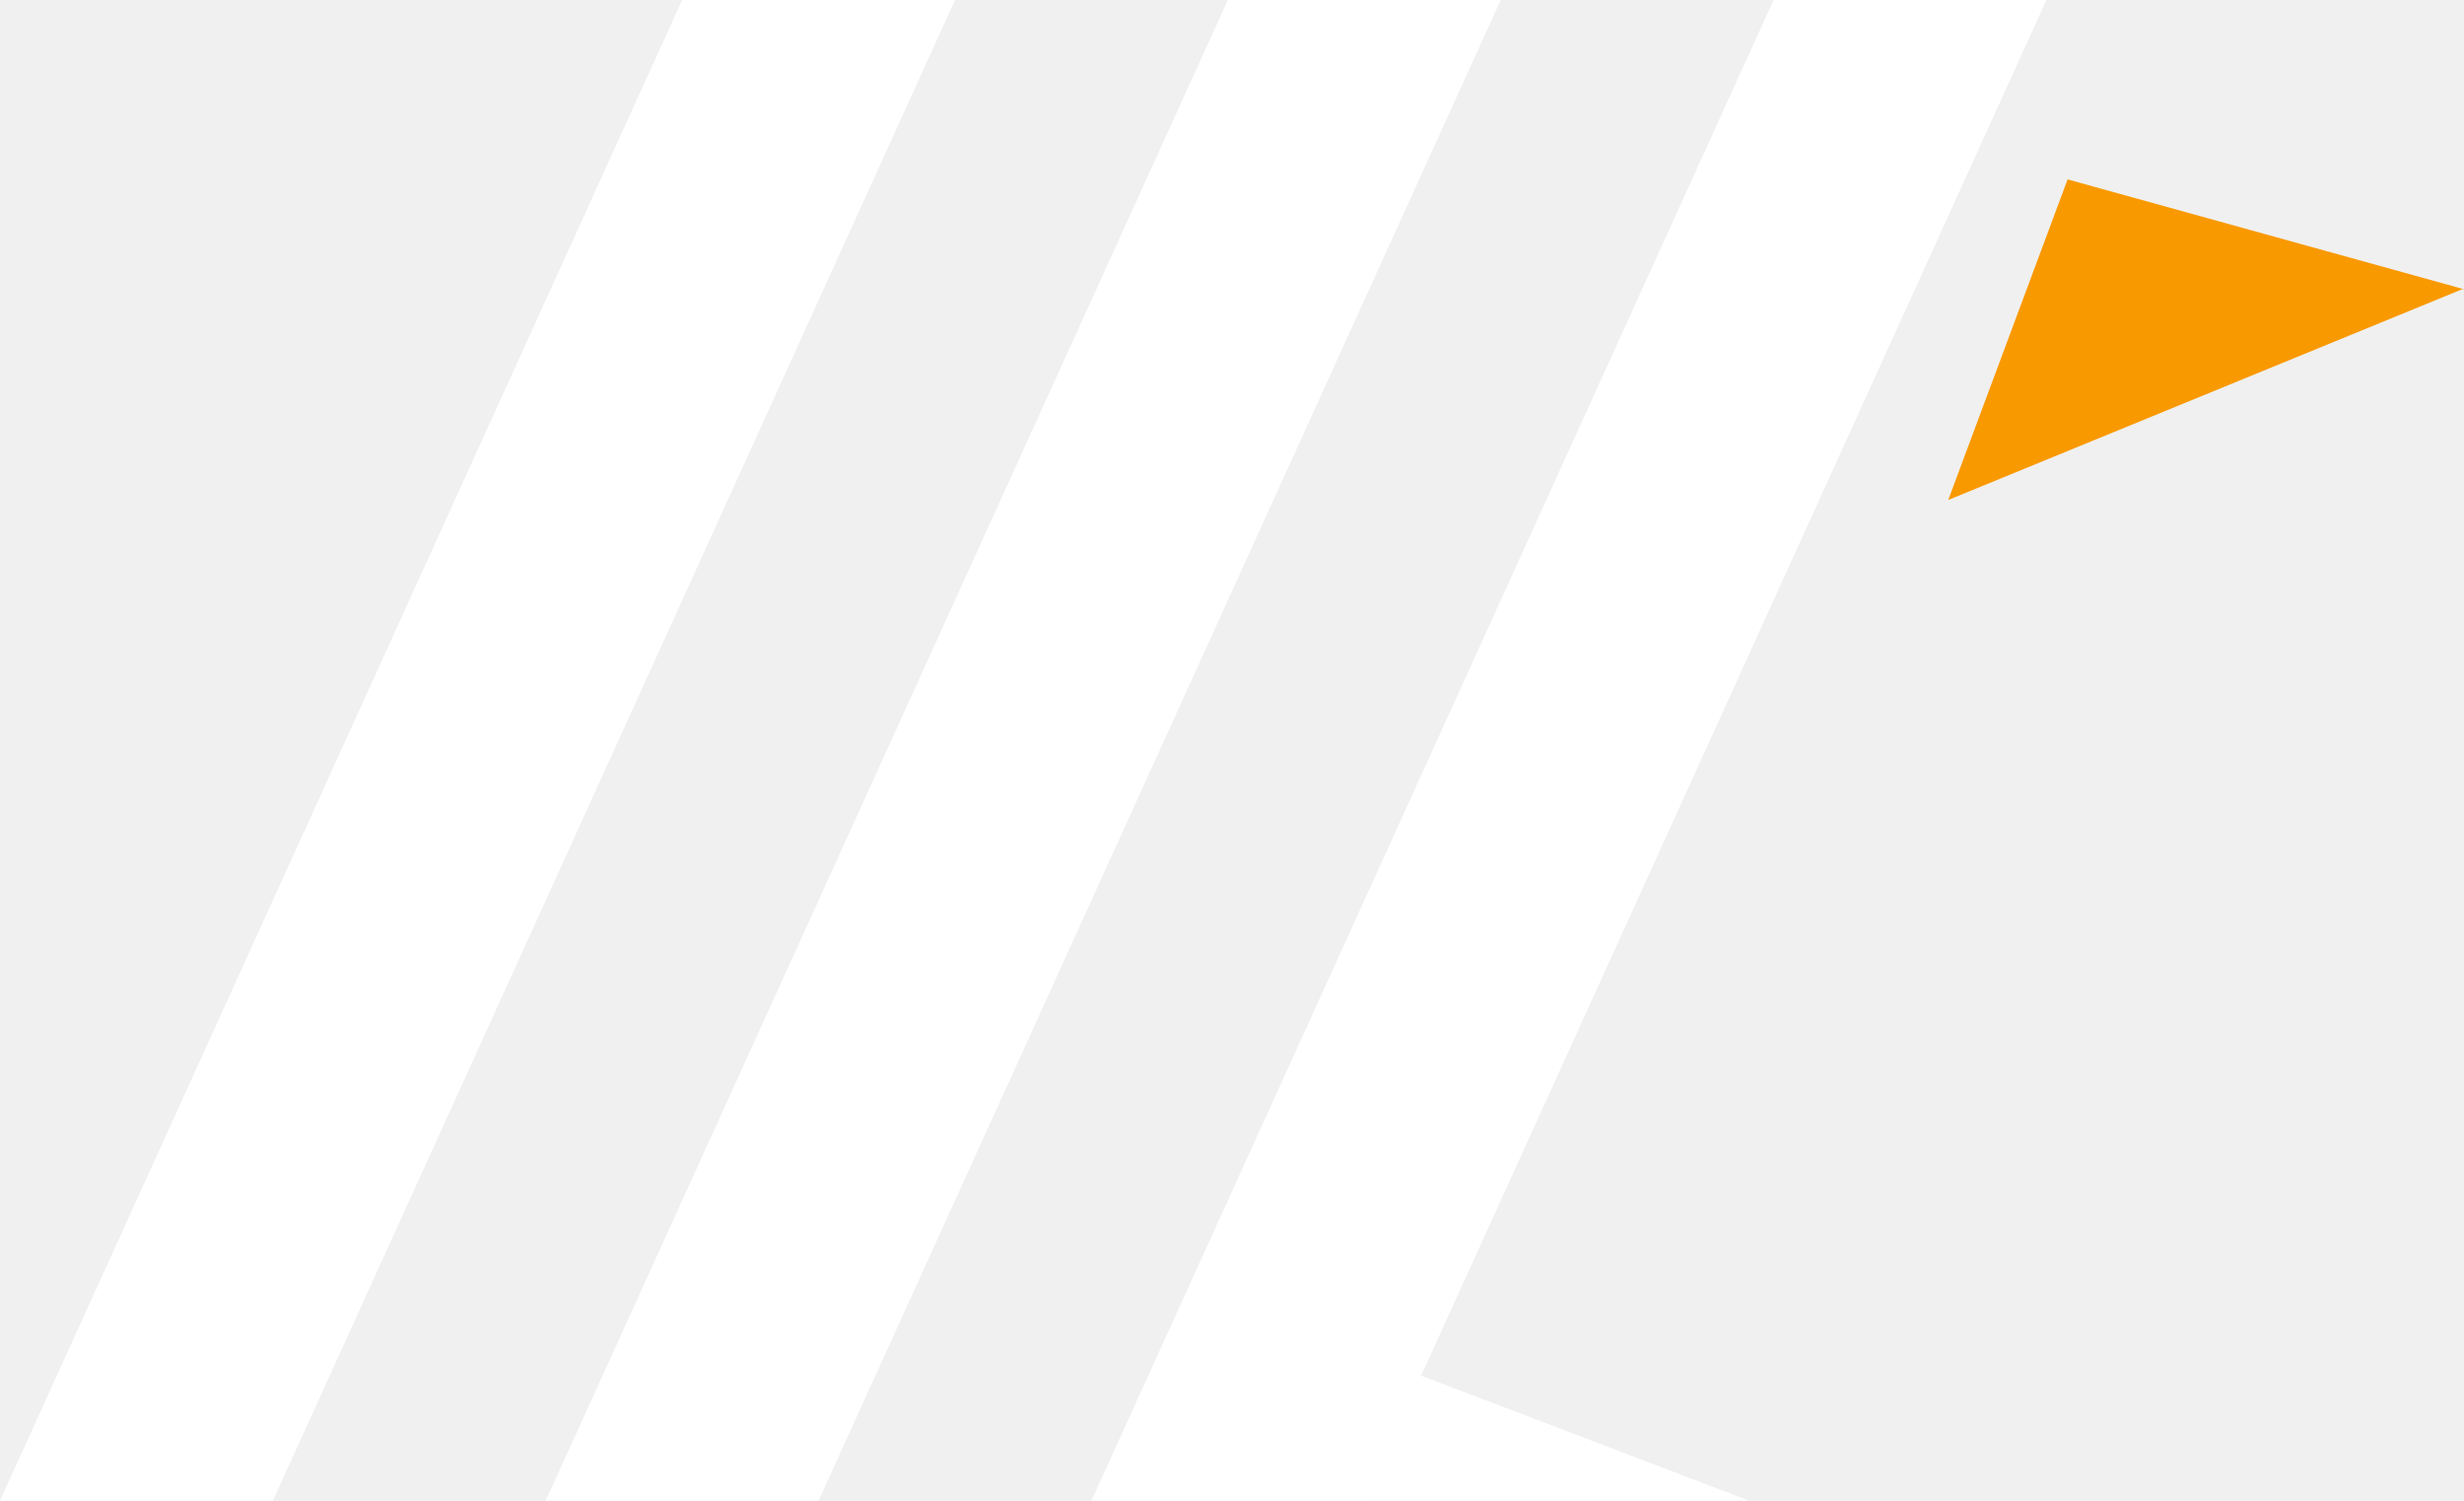
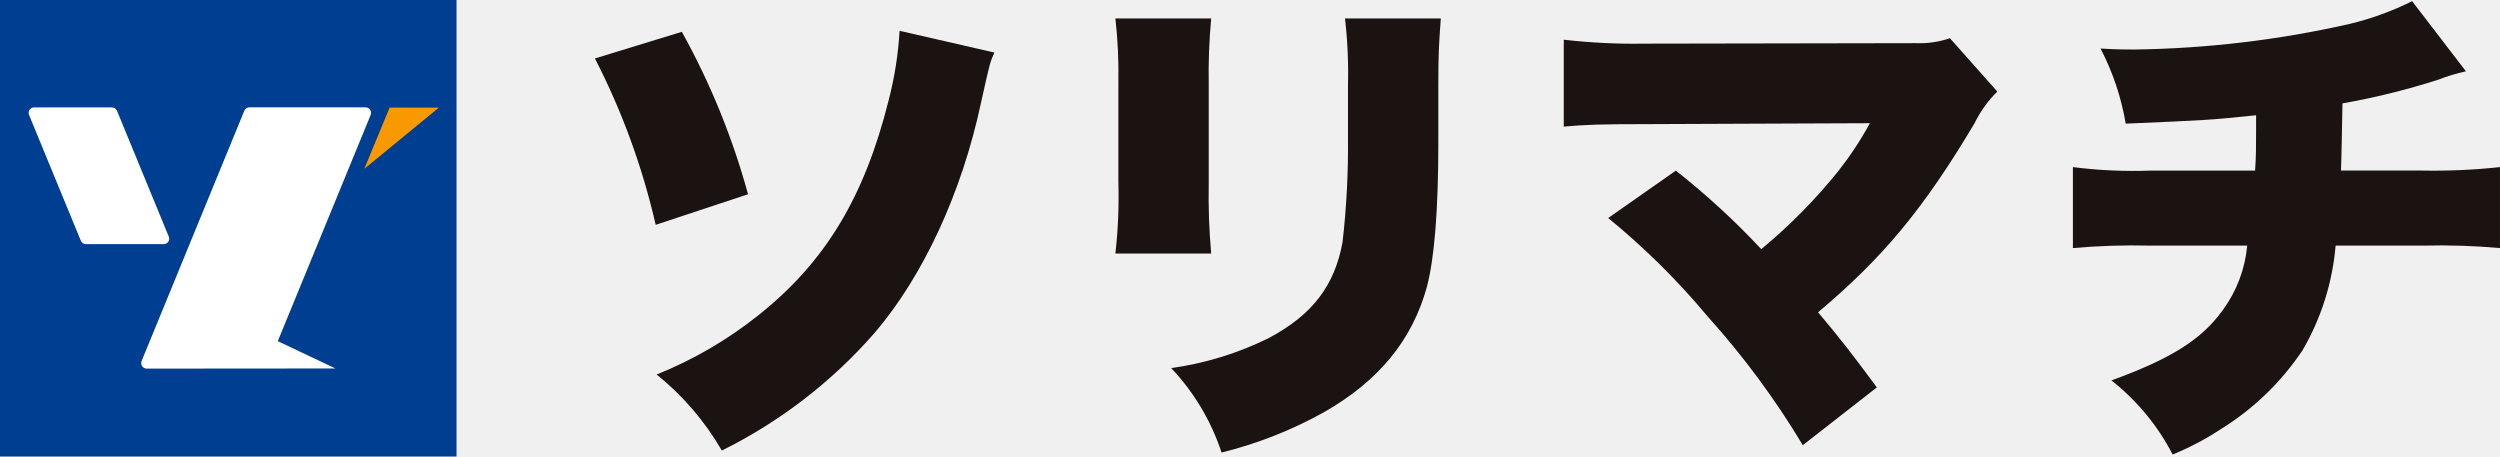
- <svg xmlns="http://www.w3.org/2000/svg" viewbox="0 0 36.13 22">
-   <path d="M18,0h4L12,22h-4L18,0Z" class="drawer-notActive" style="fill:#fff;" />
-   <path d="M26,0h4l-10,22h-4L26,0Z" style="fill:#fff;" />
-   <path d="M10,0h4L4,22H0L10,0Z" class="drawer-notActive" style="fill:#fff;" />
-   <path d="M36.12,4.23l-7.56,3.1,1.75-4.7,5.81,1.61Z" style="fill:#f99900;" />
-   <g>
-     <path d="M22.92,21.5h-4.56l1.4-1.2,3.16,1.2Z" style="fill:#fff;" />
-     <path d="M19.66,19.72l5.98,2.28h-8.64l2.66-2.28Z" style="fill:#fff;" />
+ <svg xmlns="http://www.w3.org/2000/svg" viewBox="0 0 196.357 35.856">
+   <defs>
+     <clipPath id="logo">
+       <rect width="196.357" height="35.856" fill="none" />
+     </clipPath>
+   </defs>
+   <g transform="translate(-31.182 -49.072)">
+     <g transform="translate(31.182 49.072)">
+       <rect width="35.856" height="35.856" transform="translate(0 0)" fill="#003e92" />
+       <path d="M51.968,13.617,46.107,18.43l1.99-4.813Z" transform="translate(-17.495 -5.167)" fill="#f99900" />
+       <g transform="translate(0 0)">
+         <g clip-path="url(#logo)">
+           <path d="M14.665,23.9a.432.432,0,0,0-.03-.148l0,0-4.074-9.9,0,0a.432.432,0,0,0-.4-.261H4.053a.434.434,0,0,0-.434.433.421.421,0,0,0,.03.146l0,0,4.071,9.889,0,0a.433.433,0,0,0,.4.271h6.113a.433.433,0,0,0,.433-.433" transform="translate(-1.373 -5.155)" fill="#fff" />
+           <path d="M35.894,14.164a.424.424,0,0,0,.029-.146.433.433,0,0,0-.433-.433H26.374a.432.432,0,0,0-.4.261l0,0L17.9,33.52a.839.839,0,0,0-.027.153.434.434,0,0,0,.433.434l14.823-.012L28.6,31.951l7.3-17.782Z" transform="translate(-6.782 -5.155)" fill="#fff" />
+           <path d="M82.126,3.978a57.478,57.478,0,0,1,5.2,12.76l-7.253,2.4A55.807,55.807,0,0,0,75.3,6.072Zm24.551,1.629c-.349.776-.349.776-1.047,3.917-1.513,7.1-4.538,13.614-8.339,18.074a38.828,38.828,0,0,1-12.023,9.269,21.5,21.5,0,0,0-5.12-5.973,31.846,31.846,0,0,0,7.99-4.654c5.275-4.189,8.339-9.308,10.239-16.91A28.31,28.31,0,0,0,99.23,3.9Z" transform="translate(-28.573 -1.48)" fill="#1a1311" />
+           <path d="M148.7,2.337a46.693,46.693,0,0,0-.194,5.2v7.718A50.756,50.756,0,0,0,148.7,20.8h-7.524a40.291,40.291,0,0,0,.233-5.663V7.457a38.884,38.884,0,0,0-.233-5.12Zm18.034,0c-.155,2.172-.194,2.753-.194,5.236v4.537c0,5.313-.31,9.036-.892,11.287-1.164,4.227-3.8,7.408-8.067,9.851a32.491,32.491,0,0,1-8.067,3.18,17.736,17.736,0,0,0-3.956-6.632,25.028,25.028,0,0,0,7.679-2.366c3.413-1.823,5.159-4.111,5.779-7.525a65.862,65.862,0,0,0,.426-8.222V7.651a37.528,37.528,0,0,0-.233-5.314Z" transform="translate(-53.569 -0.886)" fill="#1a1311" />
+           <path d="M204.208,11.585c-3.219,0-4.577.038-6.283.194V4.953a48.79,48.79,0,0,0,6.4.31l21.254-.038a7.372,7.372,0,0,0,2.676-.388l3.723,4.189a8.94,8.94,0,0,0-1.784,2.482c-3.994,6.71-7.175,10.549-12.295,14.854,1.668,1.978,2.754,3.375,4.616,5.9L216.7,36.8a65.4,65.4,0,0,0-7.485-10.123,57.875,57.875,0,0,0-7.8-7.718l5.313-3.723a60.118,60.118,0,0,1,6.71,6.167,42.674,42.674,0,0,0,6.05-6.129,26.946,26.946,0,0,0,2.482-3.762Z" transform="translate(-75.103 -1.835)" fill="#1a1311" />
+           <path d="M293.235,5.657a14.508,14.508,0,0,0-2.172.659,57.488,57.488,0,0,1-7.524,1.862c-.039,1.939-.078,4.422-.117,5.275h6.361a48.443,48.443,0,0,0,6.127-.272v6.361a52.644,52.644,0,0,0-6.011-.194H283a19.583,19.583,0,0,1-2.6,8.223,21.037,21.037,0,0,1-6.438,6.205,21.7,21.7,0,0,1-3.762,1.978,17.827,17.827,0,0,0-4.809-5.818c4.693-1.707,7.1-3.219,8.765-5.546a10.113,10.113,0,0,0,1.9-5.042h-7.641a53.468,53.468,0,0,0-6.05.194V13.182a37.54,37.54,0,0,0,6.166.272h8.145c.078-1.164.078-1.9.078-3.259V9.109c-3.685.388-4,.388-10.24.66a19.939,19.939,0,0,0-1.978-5.9c1.319.078,2.017.078,2.6.078a81.177,81.177,0,0,0,16.988-2.017A23.023,23.023,0,0,0,289.008.15Z" transform="translate(-99.554 -0.057)" fill="#1a1311" />
+         </g>
+       </g>
+     </g>
  </g>
-   <path d="M30,22h-4S16,0,16,0h4s10,22,10,22Z" class="drawer-active" style="fill:#fff; opacity: 0;" />
</svg>
